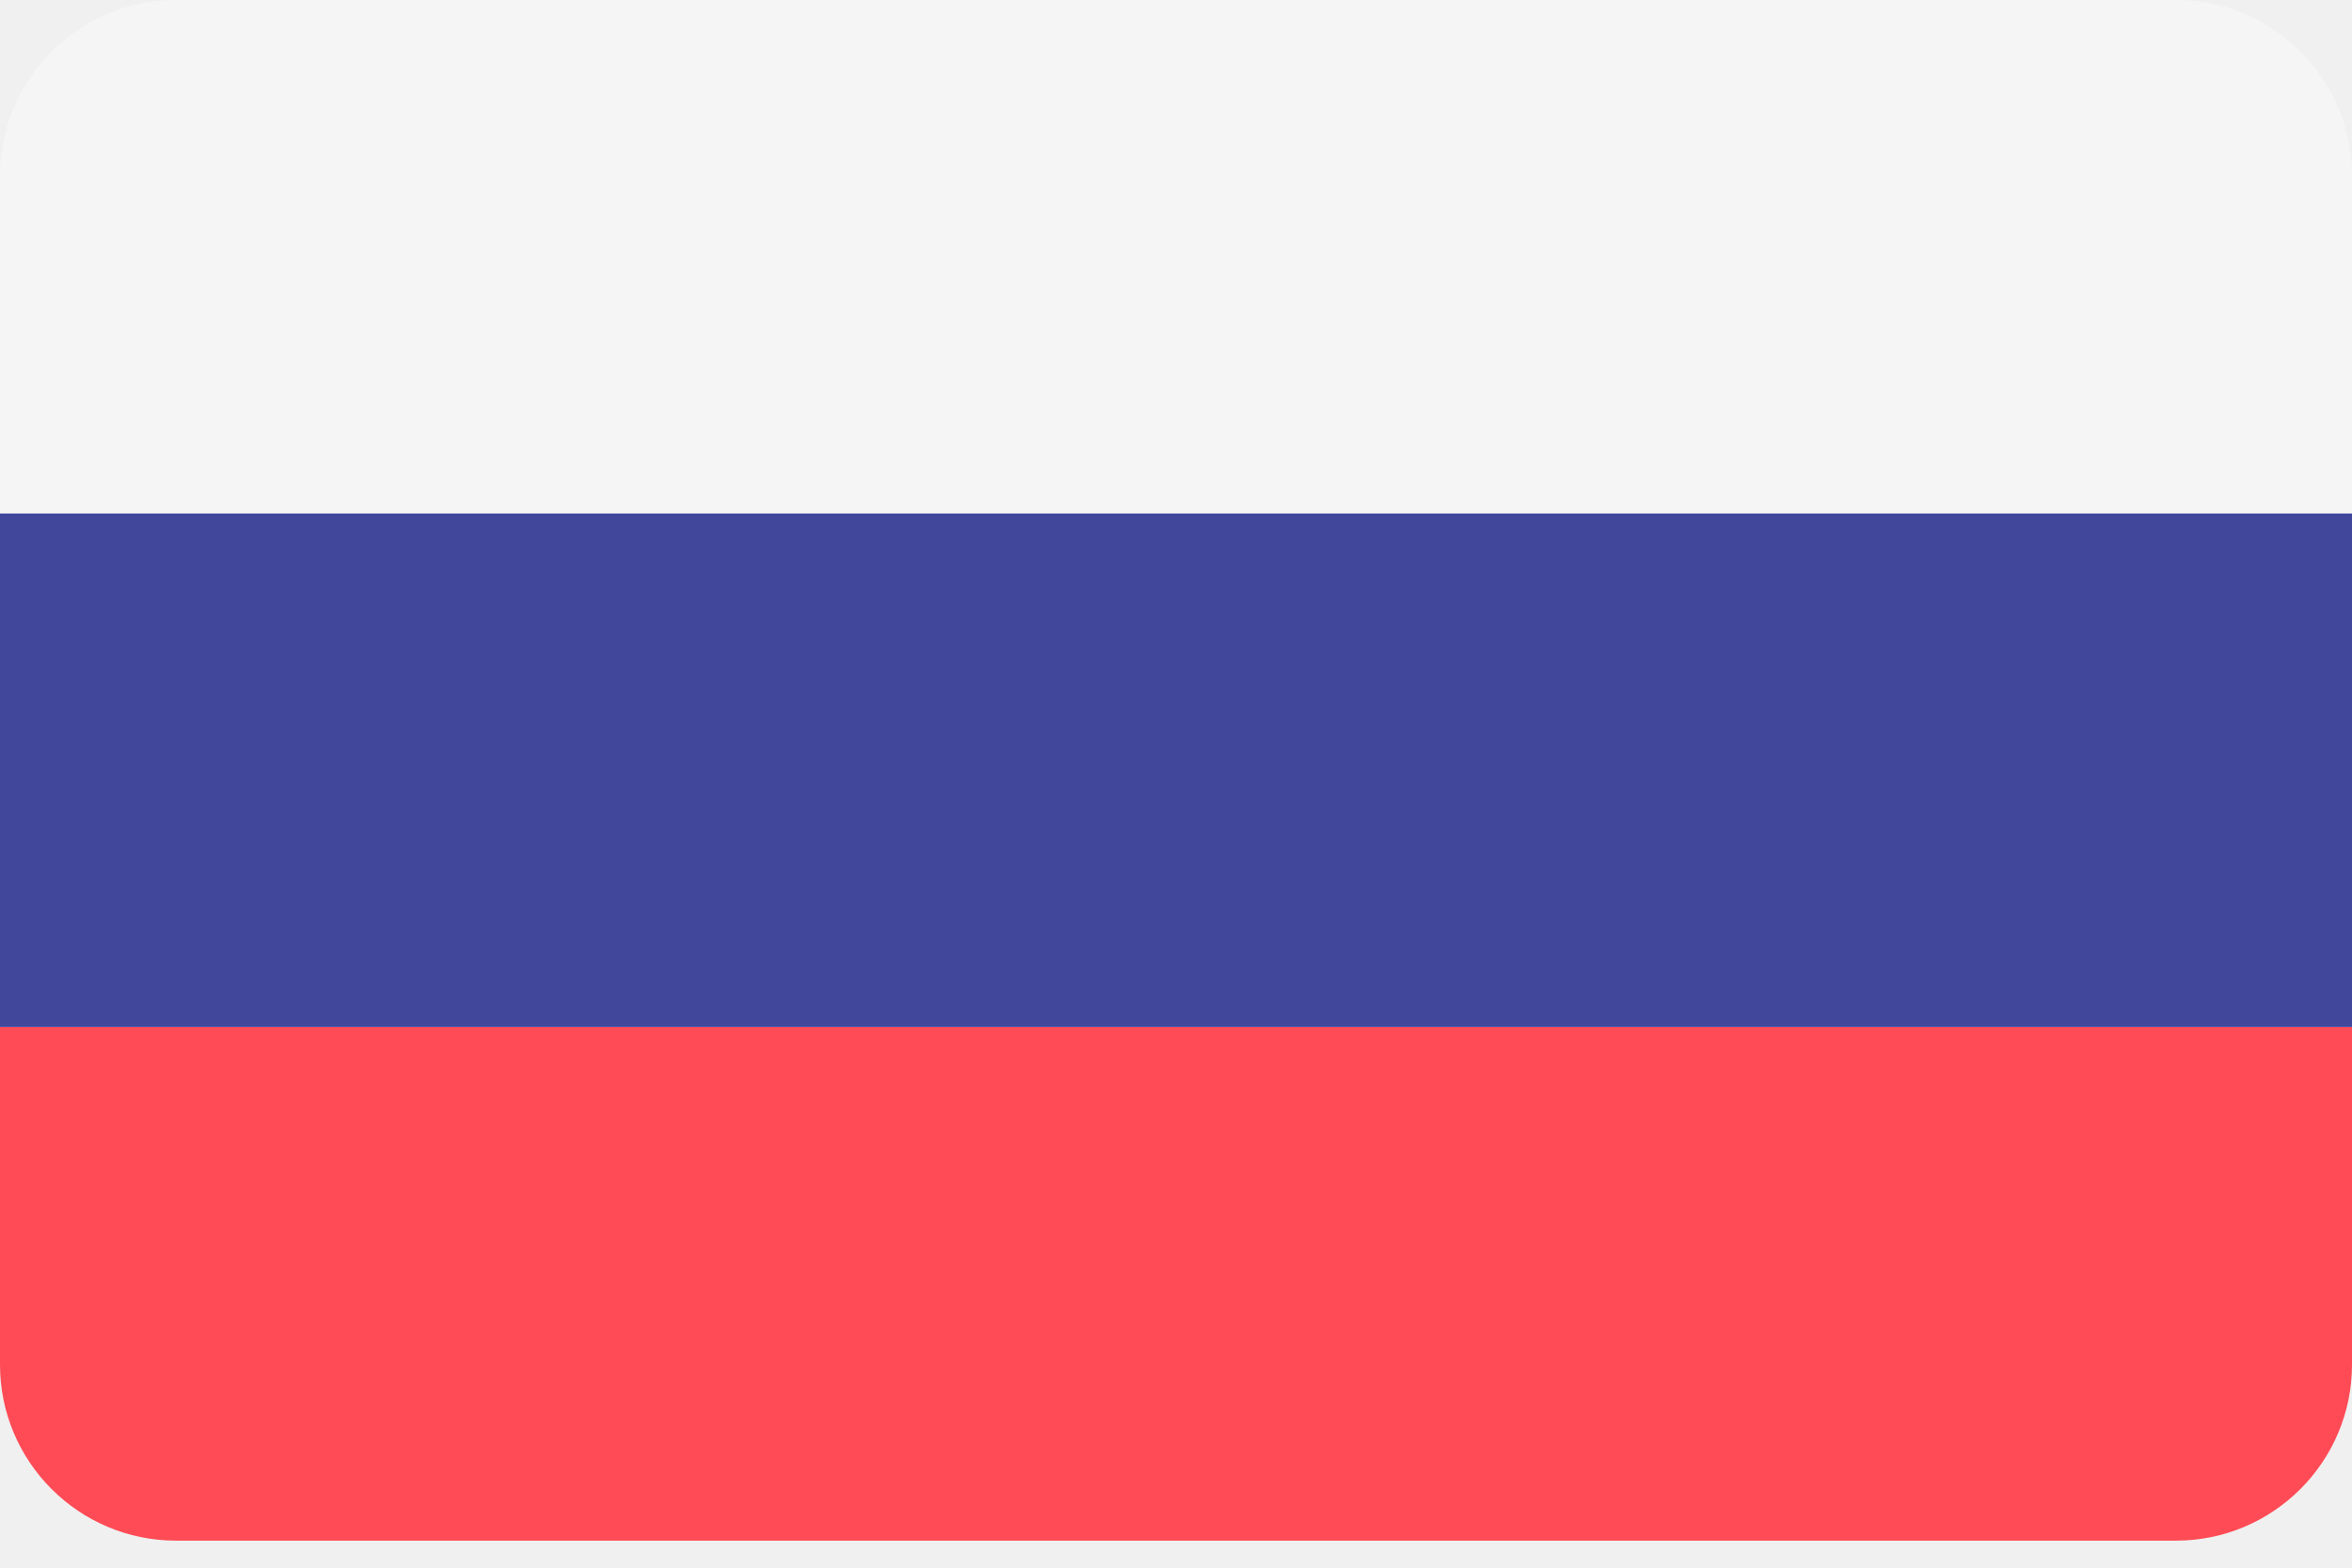
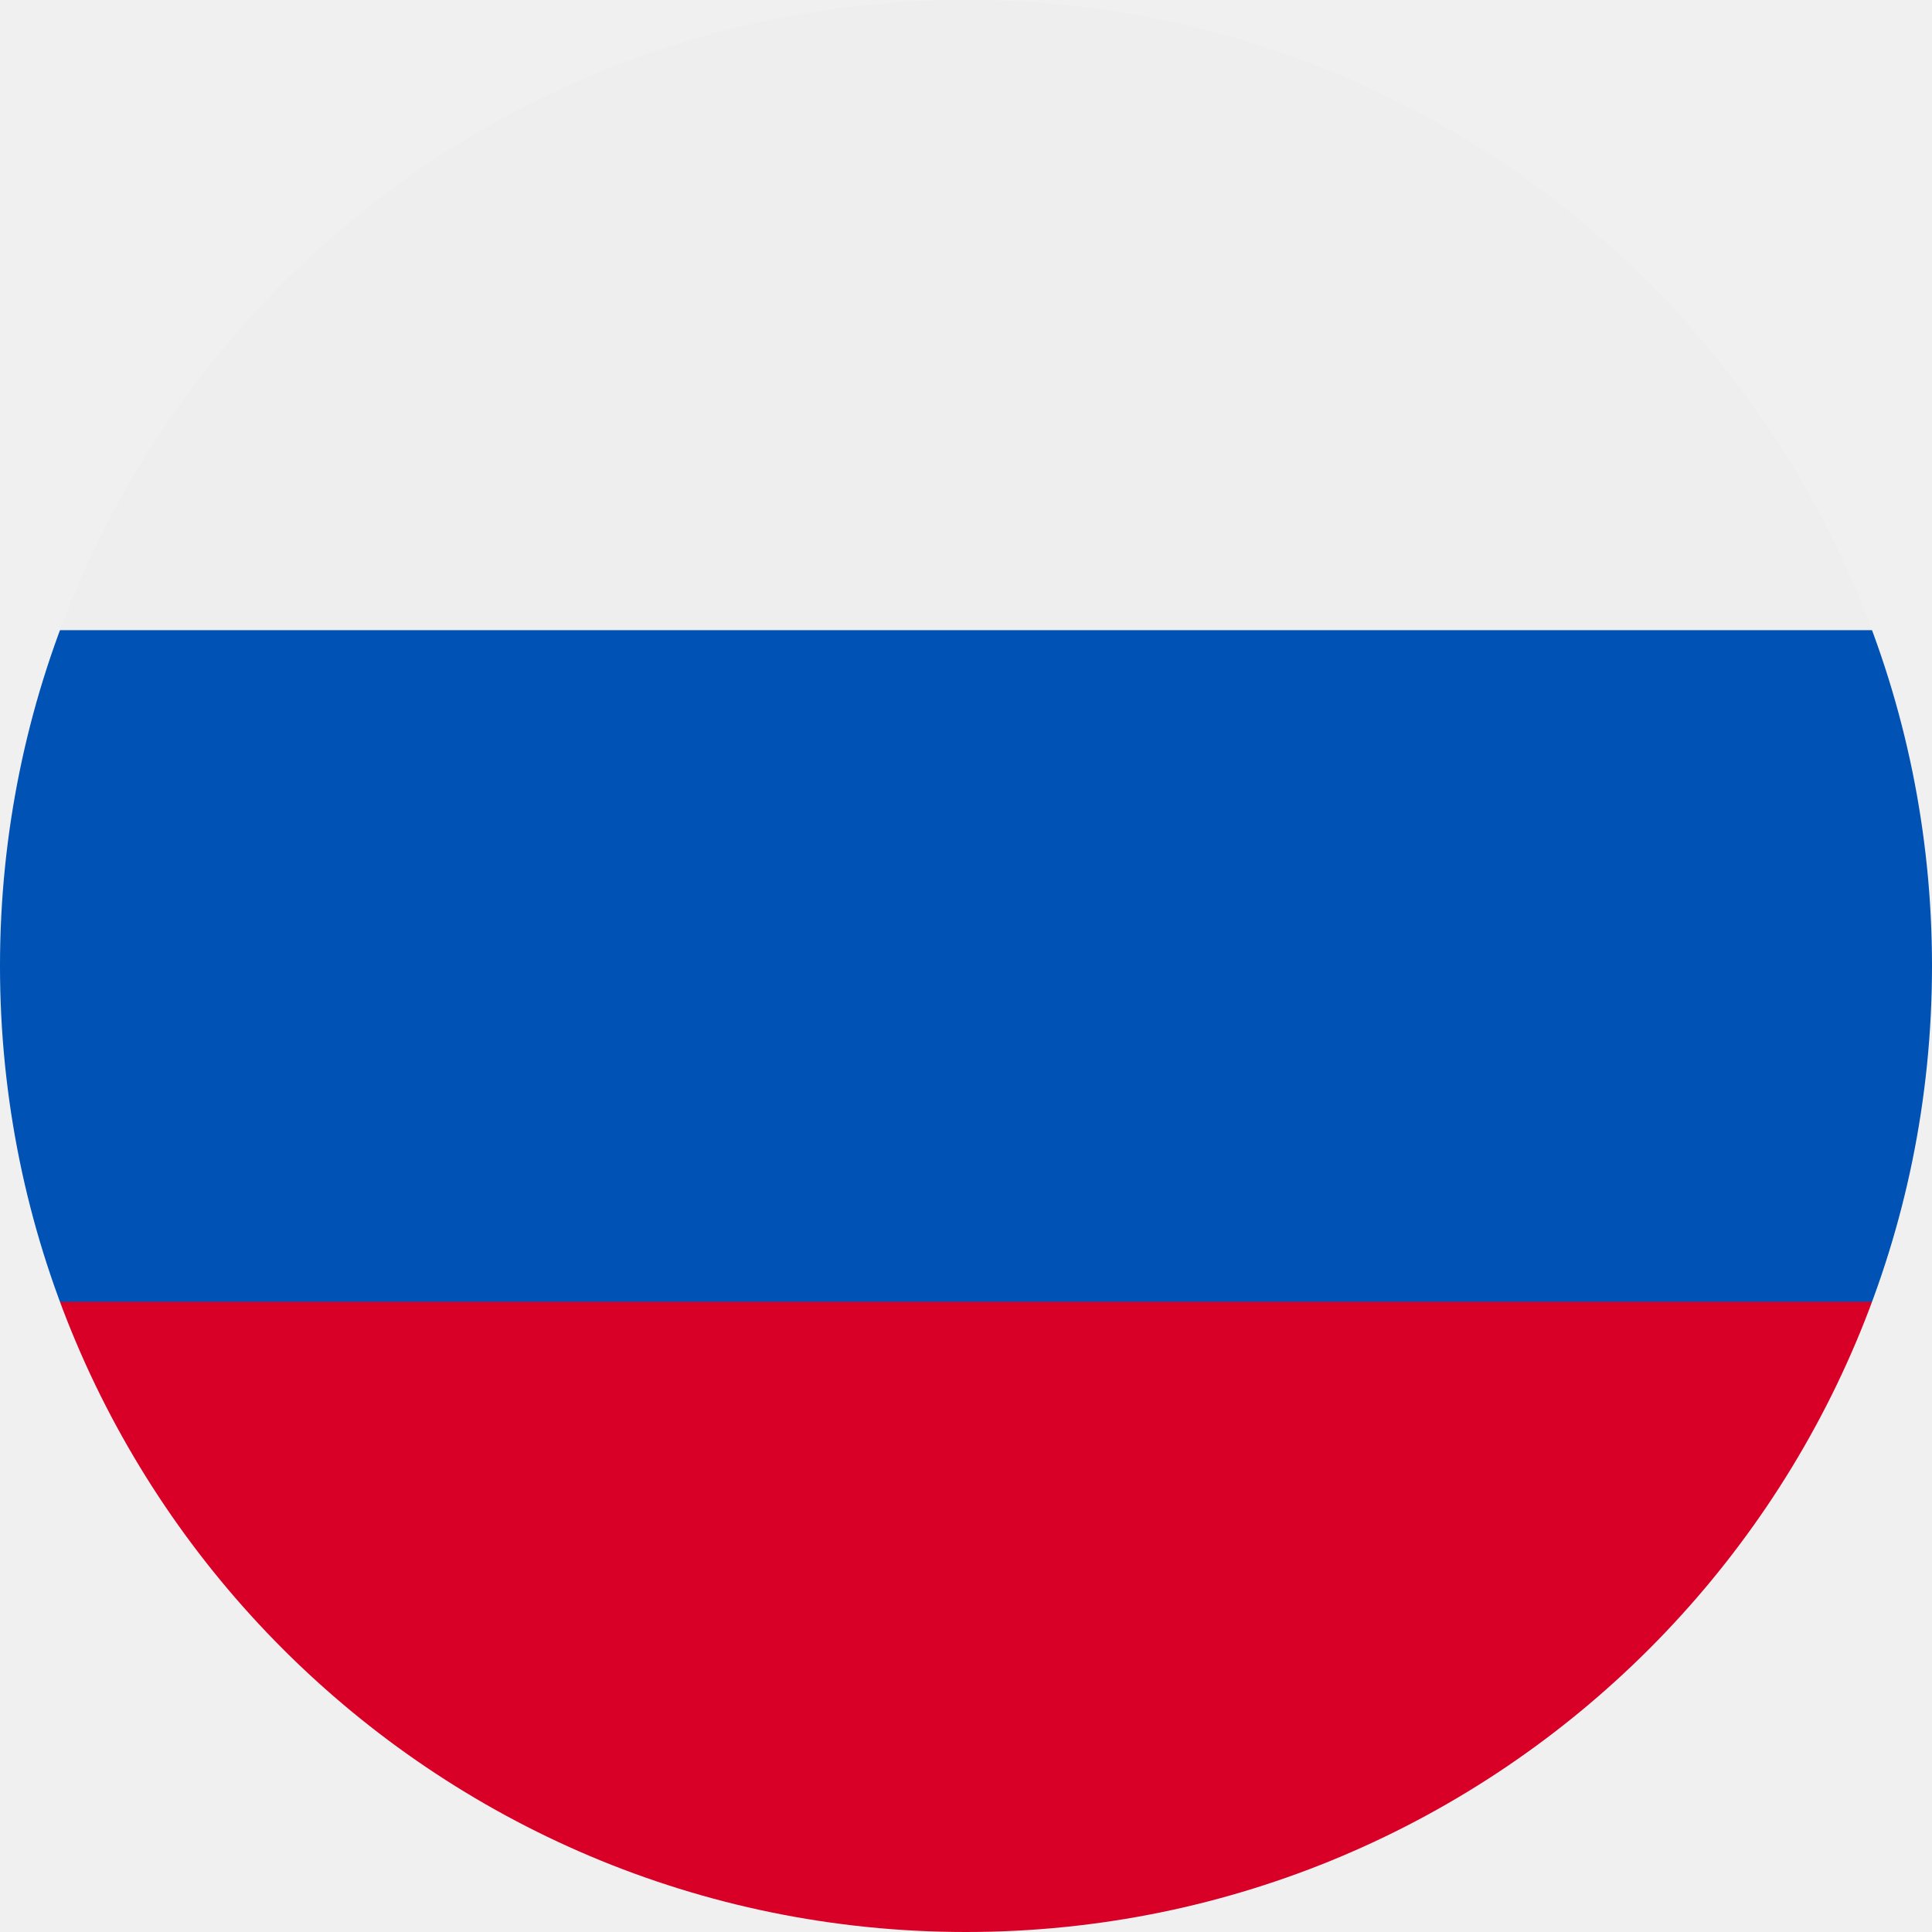
- <svg xmlns="http://www.w3.org/2000/svg" width="24" height="16" viewBox="0 0 24 16" fill="none">
-   <path d="M22.203 0H1.797C.805 0 0 .805 0 1.797v3.444h24V1.797C24 .805 23.195 0 22.203 0z" fill="#F5F5F5" />
-   <path d="M0 13.927c0 .992.805 1.797 1.797 1.797h20.406c.992 0 1.797-.805 1.797-1.797v-3.444H0v3.444z" fill="#FF4B55" />
-   <path d="M24 5.241H0v5.241h24v-5.24z" fill="#41479B" />
+ <svg xmlns="http://www.w3.org/2000/svg" width="512" height="512" viewBox="0 0 512 512">
+   <mask id="a">
+     <circle cx="256" cy="256" r="256" fill="#fff" />
+   </mask>
+   <g mask="url(#a)">
+     <path fill="#0052b4" d="m0 167 253.8-19.3L512 167v178l-254.9 32.3L0 345z" />
+     <path fill="#eee" d="M0 0h512v167H0z" />
+     <path fill="#d80027" d="M0 345h512v167H0z" />
+   </g>
</svg>
